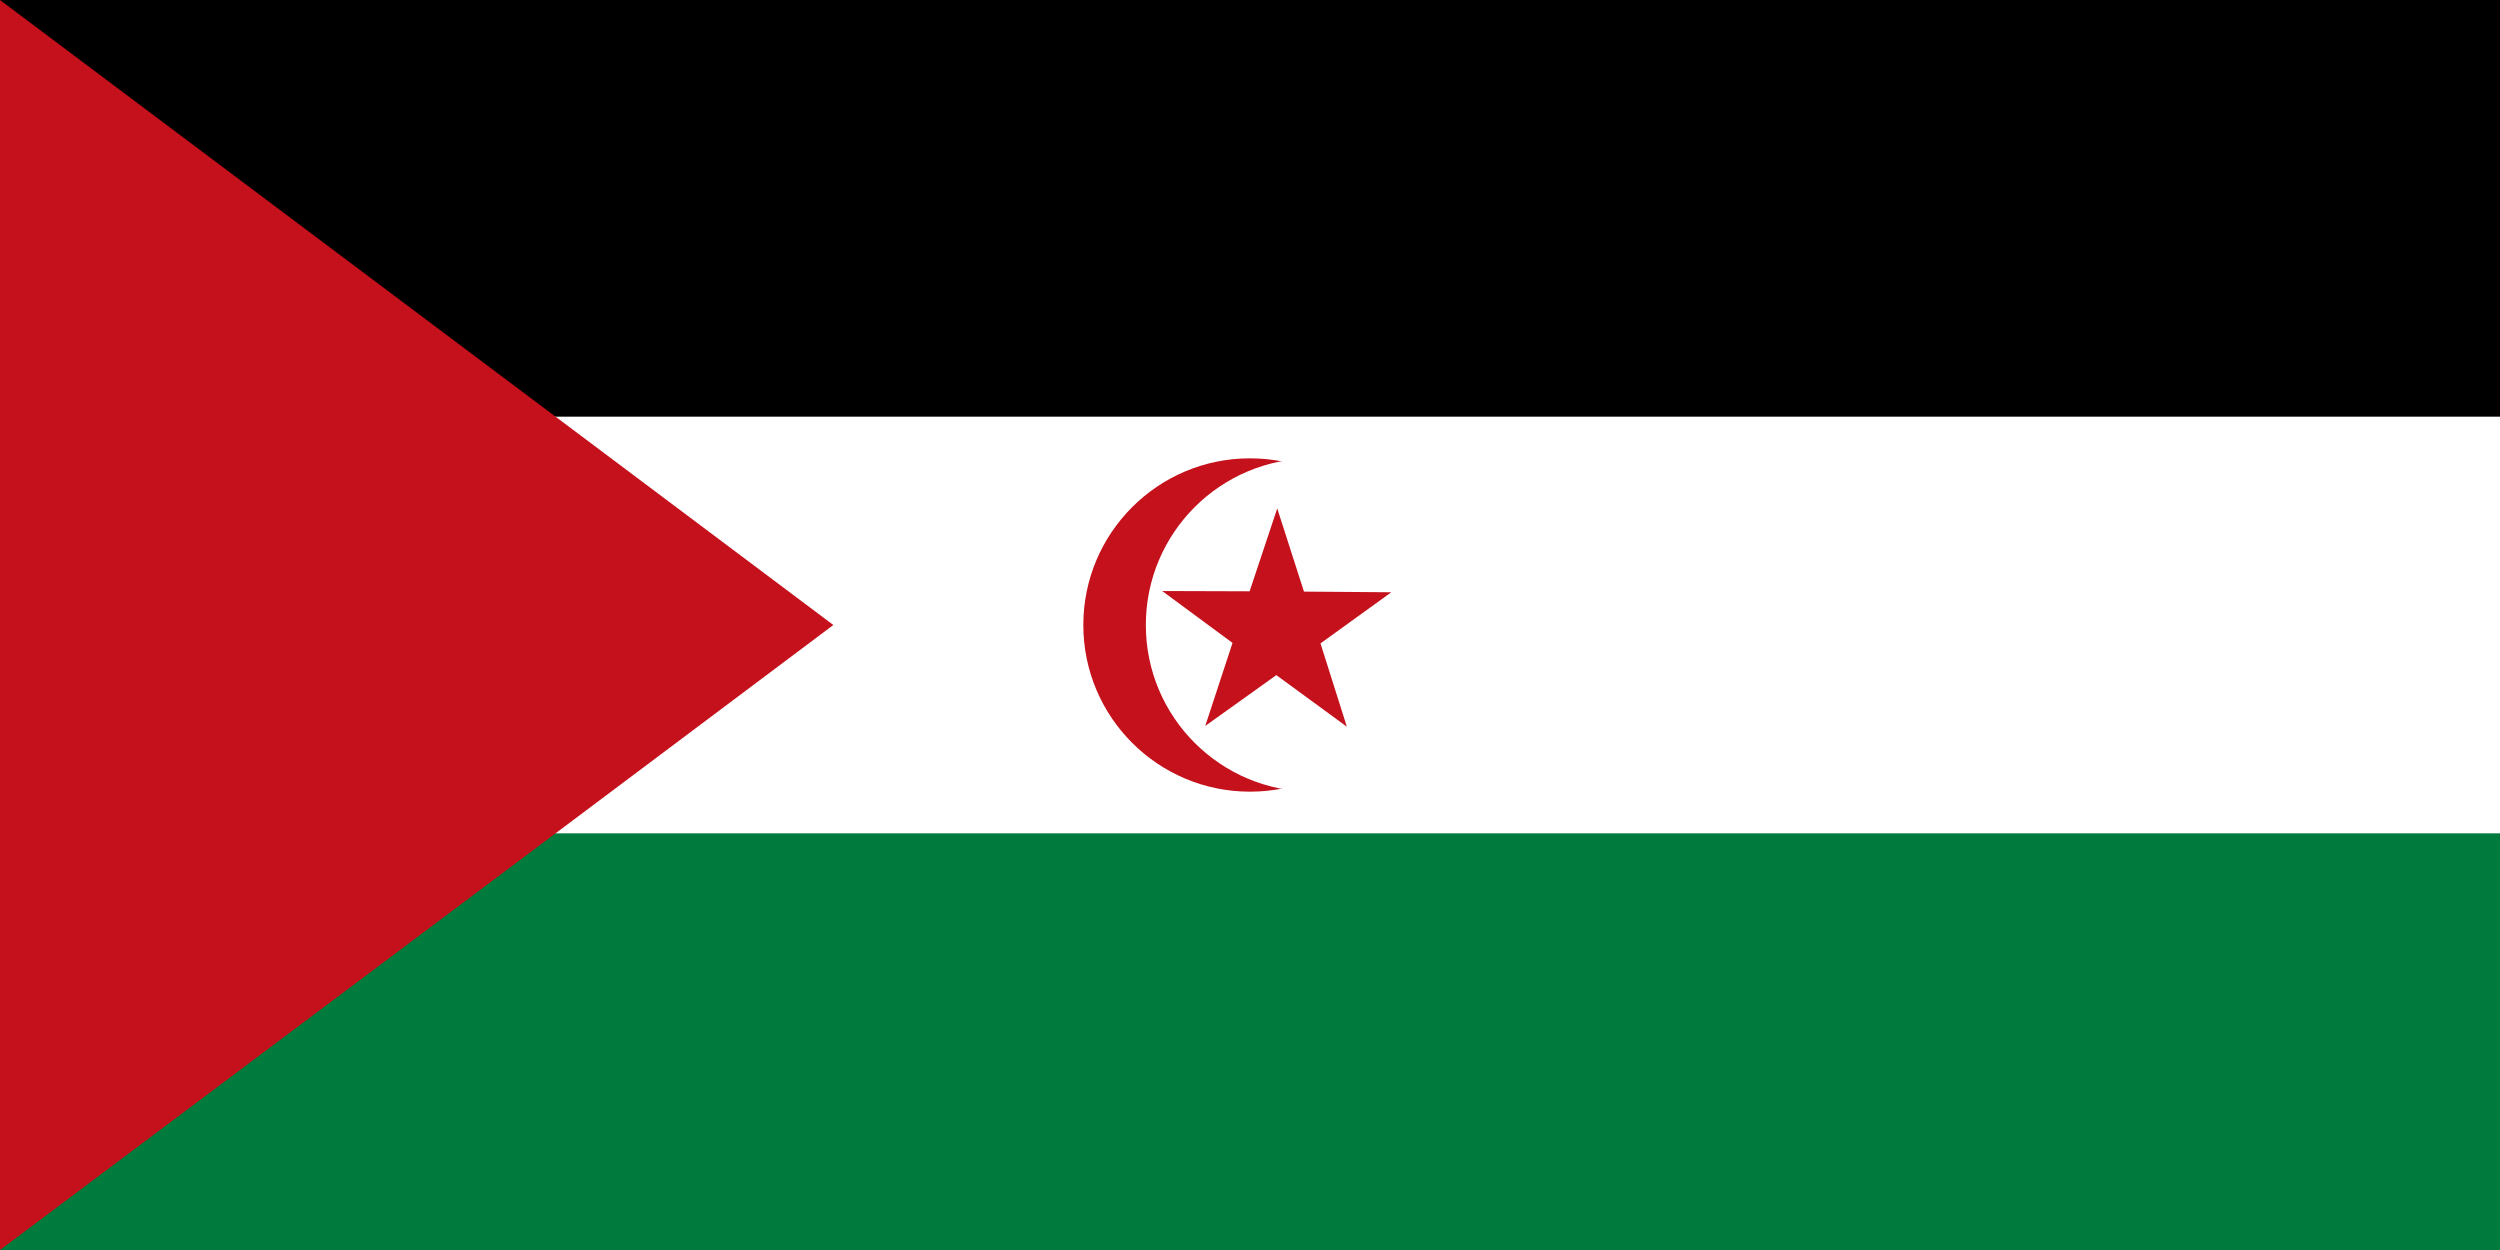
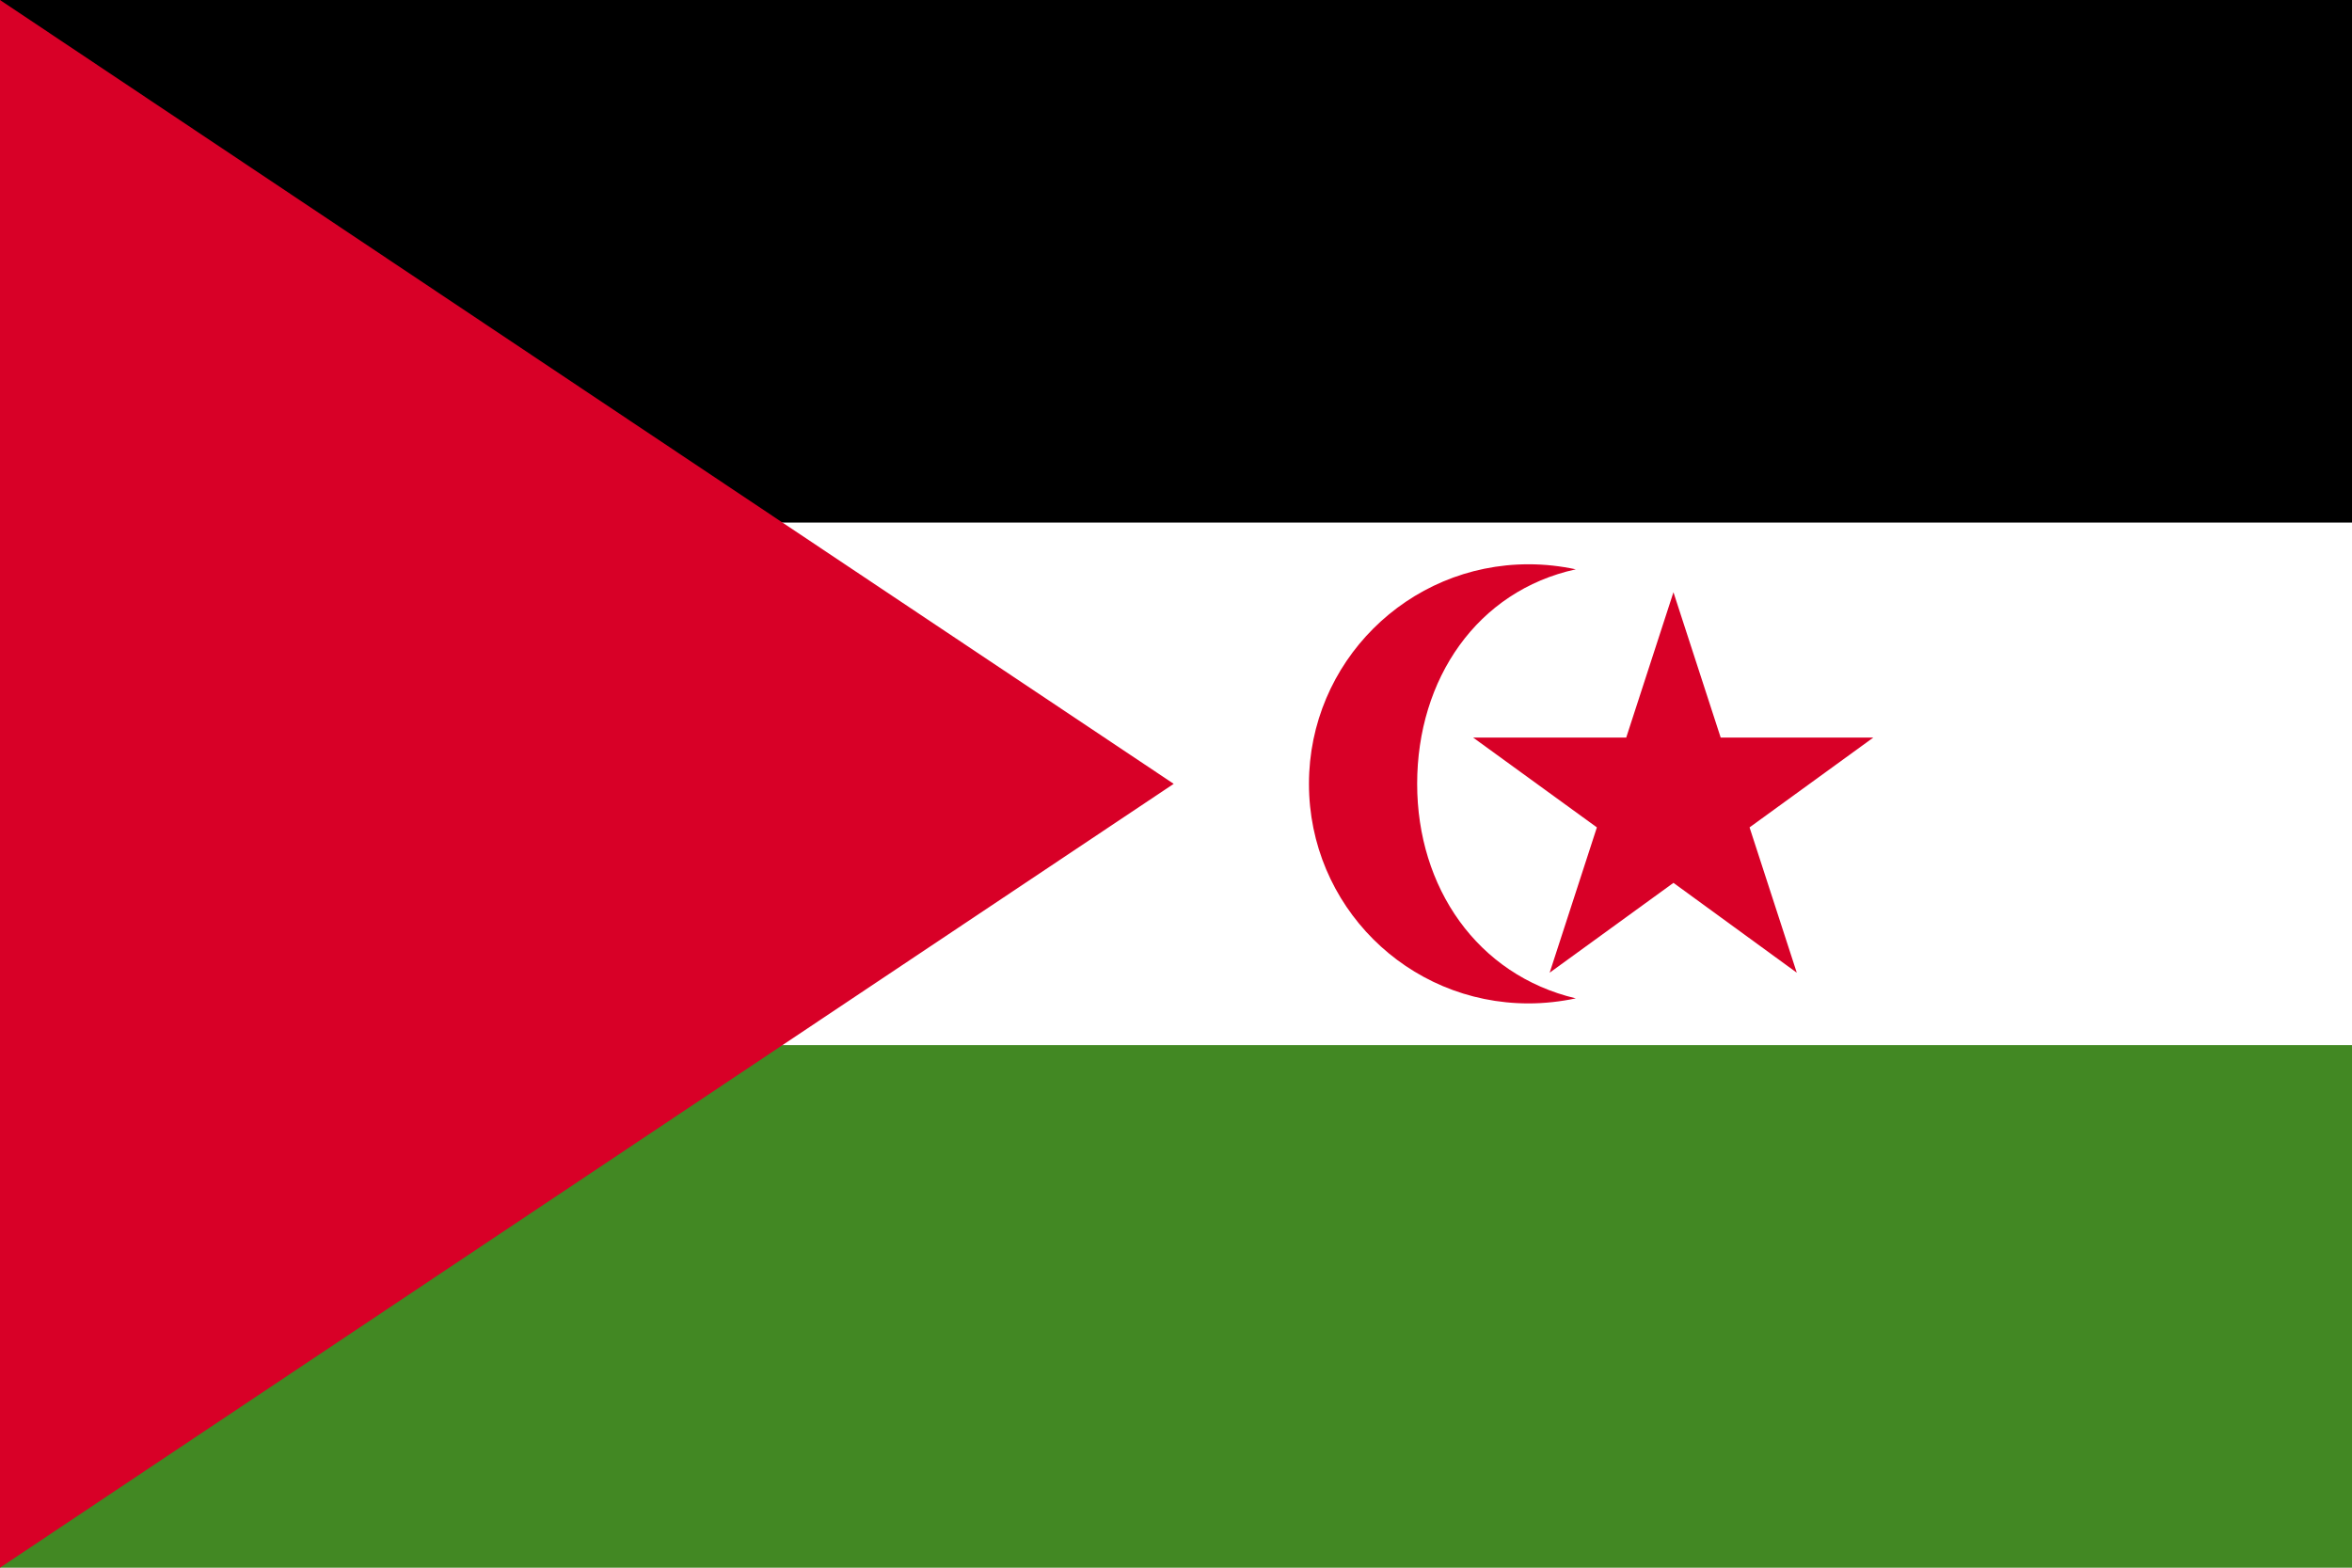
- <svg xmlns="http://www.w3.org/2000/svg" viewBox="0 0 600 300">
-   <path d="M0 0h600v150H0z" />
-   <path fill="#007a3d" d="M0 150h600v150H0z" />
-   <path fill="#fff" d="M0 100h600v100H0z" />
-   <path d="m0 0 200 150L0 300z" fill="#c4111b" />
-   <circle cx="300" cy="150" r="40" fill="#c4111b" />
-   <circle cx="315" cy="150" r="40" fill="#fff" />
-   <path d="m289.263 174.22 17.056-12.192 16.923 12.377-6.325-19.99 17-12.27-20.965-.16-6.416-19.961-6.632 19.89-20.966-.067 16.867 12.454-6.542 19.92z" fill="#c4111b" />
+ <svg xmlns="http://www.w3.org/2000/svg" viewBox="0 0 513 342">
+   <path fill="#FFF" d="M0 0h513v342H0z" />
+   <path d="M0 0h513v114H0z" />
+   <path fill="#428823" d="M0 228h513v114H0z" />
+   <g fill="#D80027">
+     <path d="M256 171 0 342V0zM309.1 171c0-22.9 13.1-42.1 34.6-46.8-3.3-.7-6.7-1.1-10.3-1.1-26.4 0-47.9 21.4-47.9 47.9s21.4 47.9 47.9 47.9c3.5 0 7-.4 10.3-1.1-21.5-5.1-34.6-24.2-34.6-46.8z" />
+     <path d="m365 129.2 10.3 31.7h33.3l-27 19.6 10.3 31.7-26.9-19.6-27 19.6 10.3-31.7-27-19.6h33.4z" />
+   </g>
</svg>
